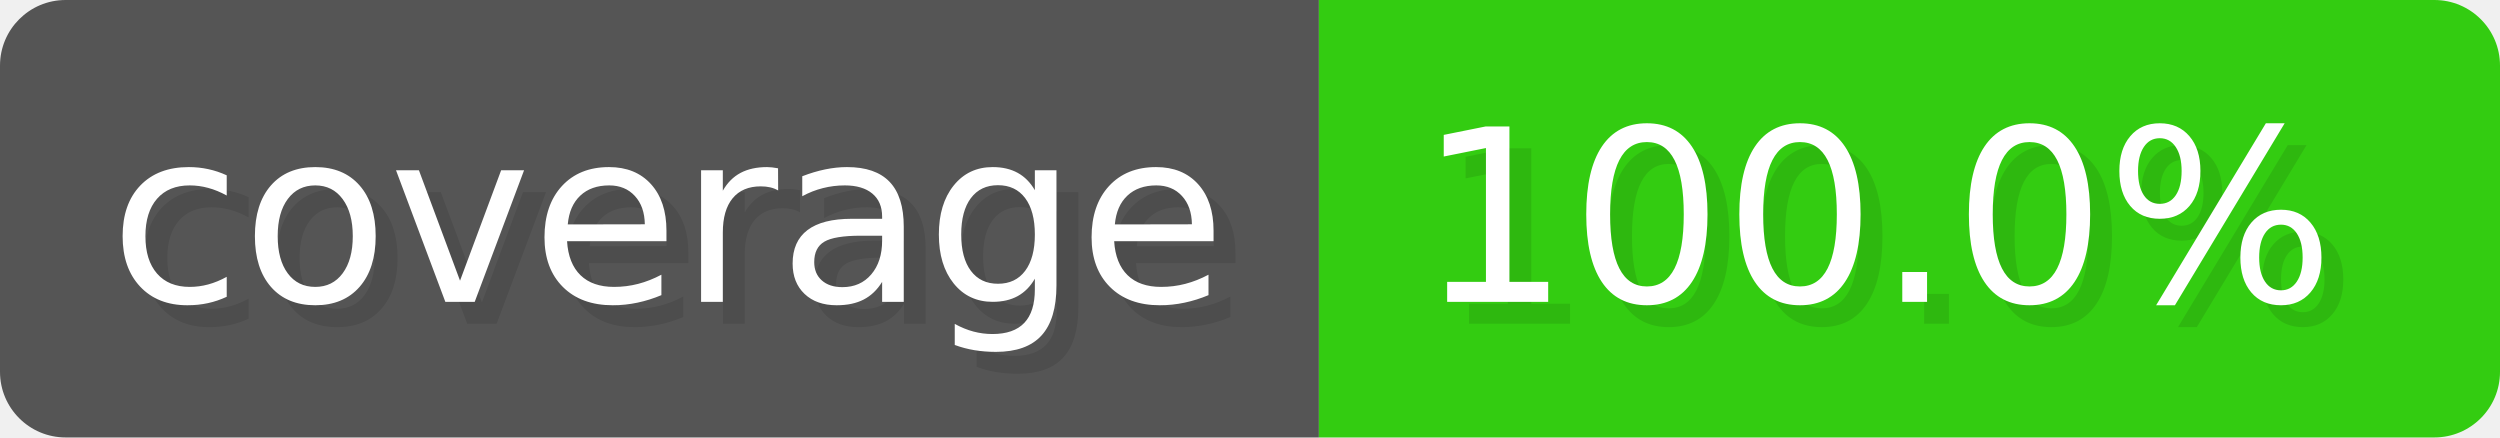
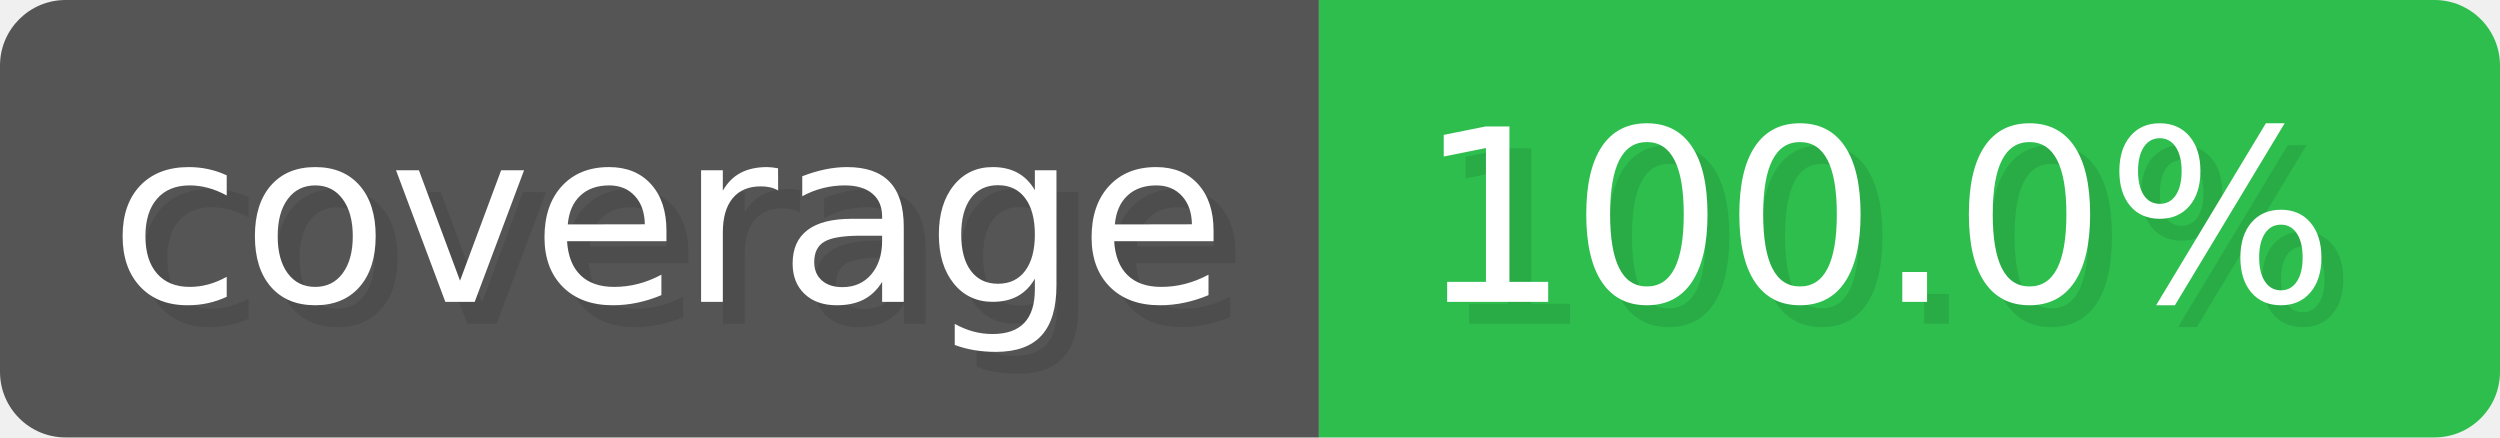
<svg xmlns="http://www.w3.org/2000/svg" role="img" width="114.3" height="20" viewBox="0 0 1143 200" aria-label="coverage 100.0%">
  <g>
    <clipPath id="r">
      <rect width="1143" height="200" rx="30" fill="#fff" />
    </clipPath>
  </g>
  <g clip-path="url(#r)">
    <rect fill="#555" width="603" height="200" />
-     <rect fill="#3C1" x="603" width="540" height="200" />
+     <rect fill="#2EBE4E" x="603" width="540" height="200" />
  </g>
  <g aria-hidden="true" fill="#fff" font-family="Verdana,DejaVu Sans,sans-serif" font-size="110">
    <text x="60" y="148" textLength="503" fill="#000" opacity="0.1">coverage</text>
    <text x="50" y="138" textLength="503">coverage</text>
    <text x="658" y="148" textLength="440" fill="#000" opacity="0.1">100.0%</text>
    <text x="648" y="138" textLength="440">100.0%</text>
  </g>
</svg>
